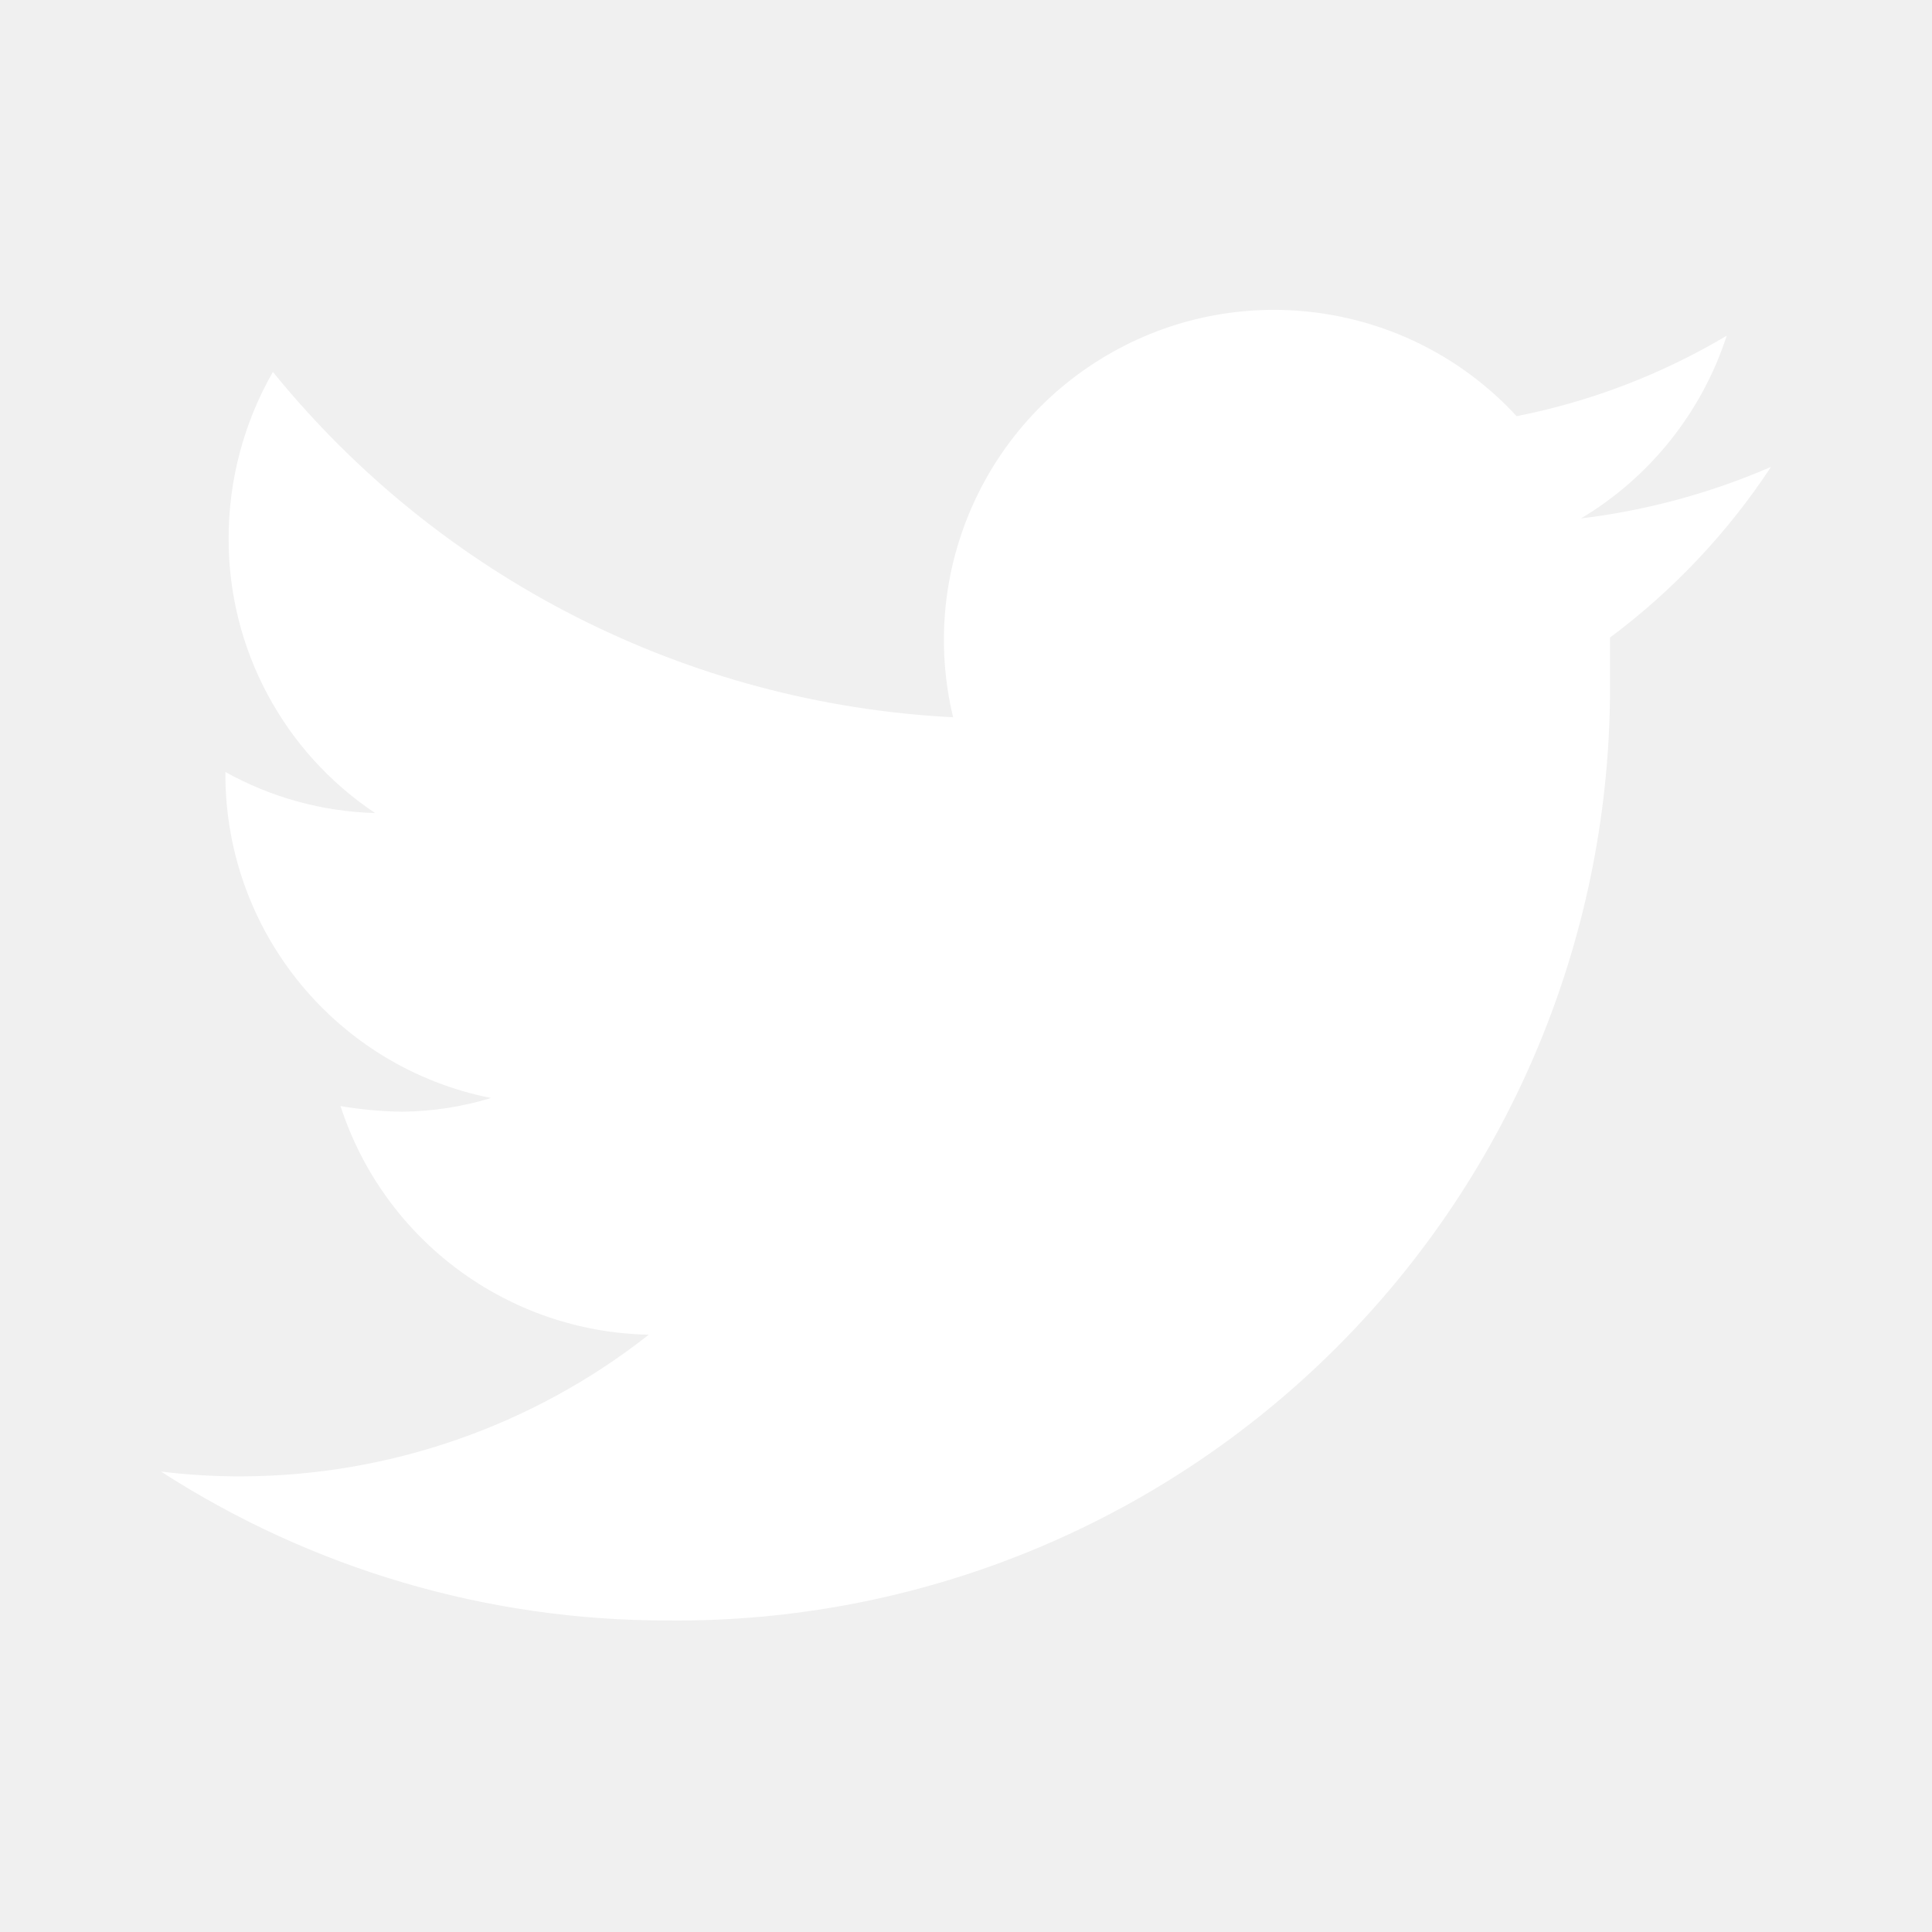
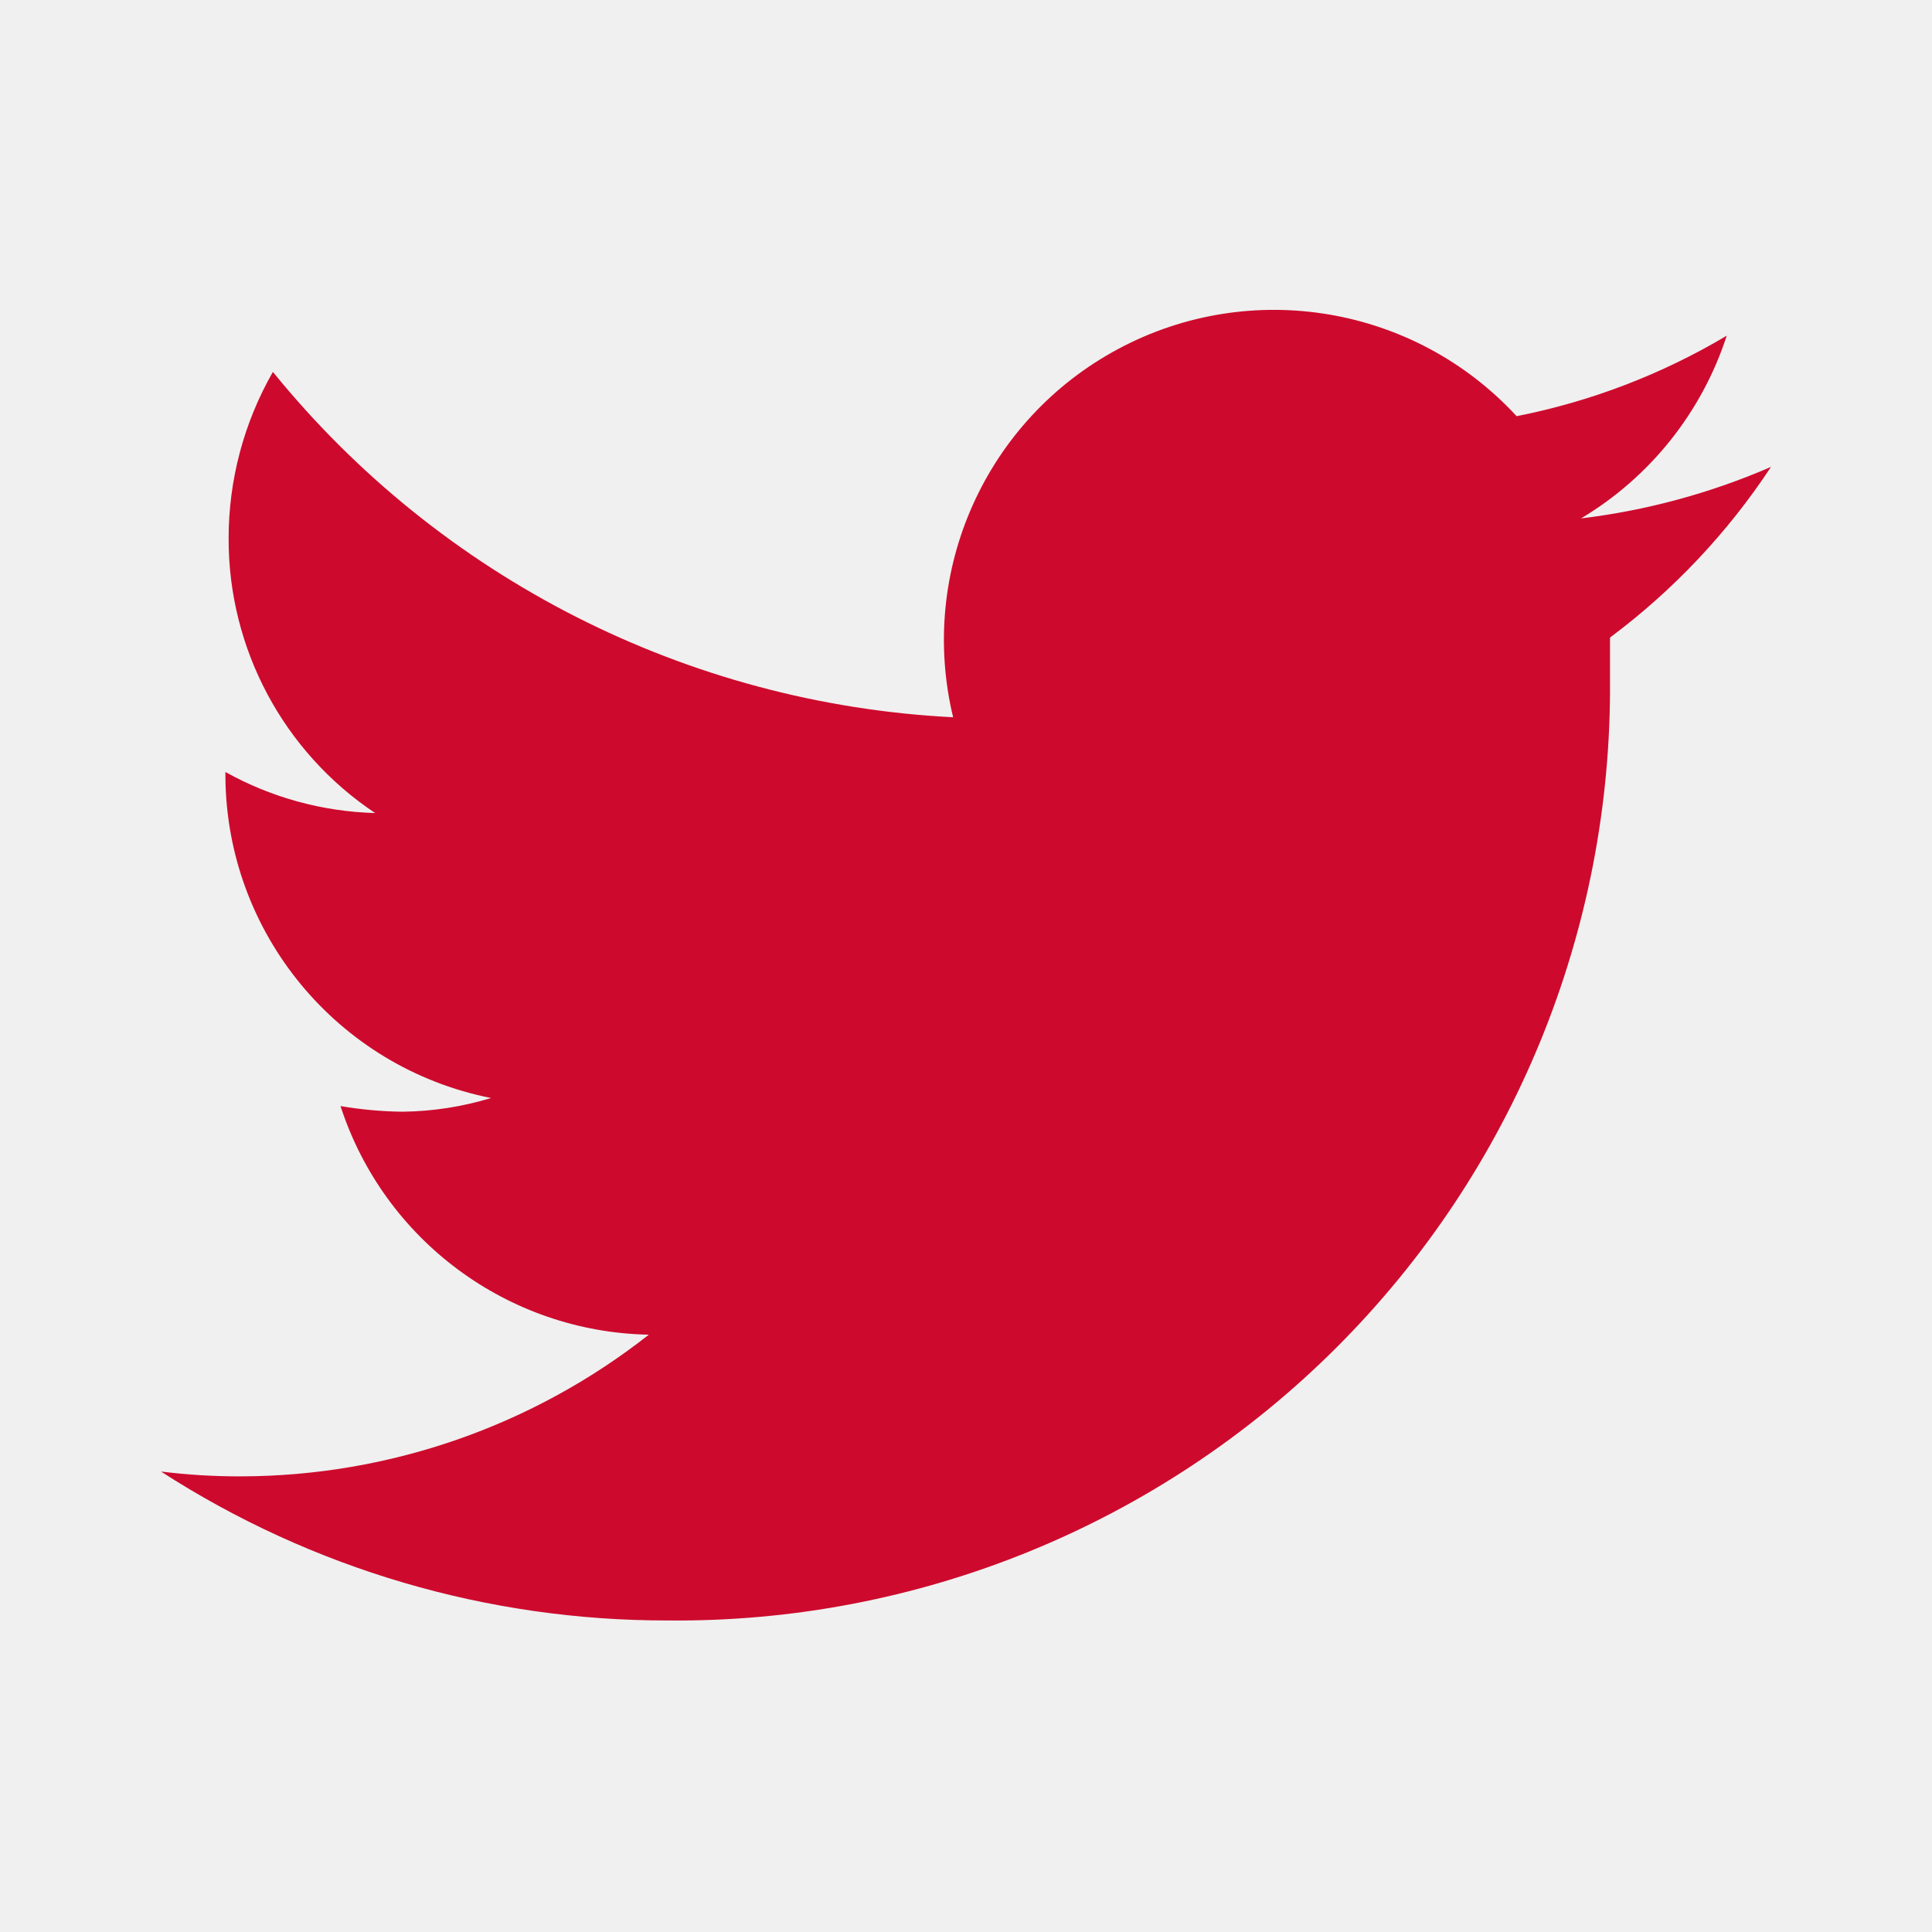
<svg xmlns="http://www.w3.org/2000/svg" data-name="Layer 1" viewBox="0 0 24 24">
-   <path fill="#FFFFFF" d="M22,5.8a8.49,8.49,0,0,1-2.36.64,4.13,4.13,0,0,0,1.81-2.27,8.21,8.21,0,0,1-2.61,1,4.1,4.1,0,0,0-7,3.74A11.64,11.64,0,0,1,3.39,4.62a4.16,4.16,0,0,0-.55,2.07A4.09,4.09,0,0,0,4.66,10.1,4.05,4.05,0,0,1,2.8,9.59v.05a4.1,4.1,0,0,0,3.3,4A3.93,3.93,0,0,1,5,13.81a4.9,4.9,0,0,1-.77-.07,4.11,4.11,0,0,0,3.83,2.84A8.22,8.22,0,0,1,3,18.34a7.93,7.93,0,0,1-1-.06,11.57,11.57,0,0,0,6.29,1.85A11.59,11.59,0,0,0,20,8.45c0-.17,0-.35,0-.53A8.43,8.43,0,0,0,22,5.8Z" />
+   <path fill="#cd0a2d" d="M22,5.8a8.49,8.49,0,0,1-2.36.64,4.13,4.13,0,0,0,1.81-2.27,8.21,8.21,0,0,1-2.61,1,4.1,4.1,0,0,0-7,3.74A11.64,11.64,0,0,1,3.39,4.62a4.16,4.16,0,0,0-.55,2.07A4.09,4.09,0,0,0,4.66,10.1,4.05,4.05,0,0,1,2.8,9.59v.05a4.1,4.1,0,0,0,3.3,4A3.93,3.93,0,0,1,5,13.81a4.9,4.9,0,0,1-.77-.07,4.11,4.11,0,0,0,3.83,2.84A8.22,8.22,0,0,1,3,18.34a7.93,7.93,0,0,1-1-.06,11.57,11.57,0,0,0,6.29,1.85A11.59,11.59,0,0,0,20,8.45c0-.17,0-.35,0-.53A8.43,8.43,0,0,0,22,5.8Z" />
</svg>
